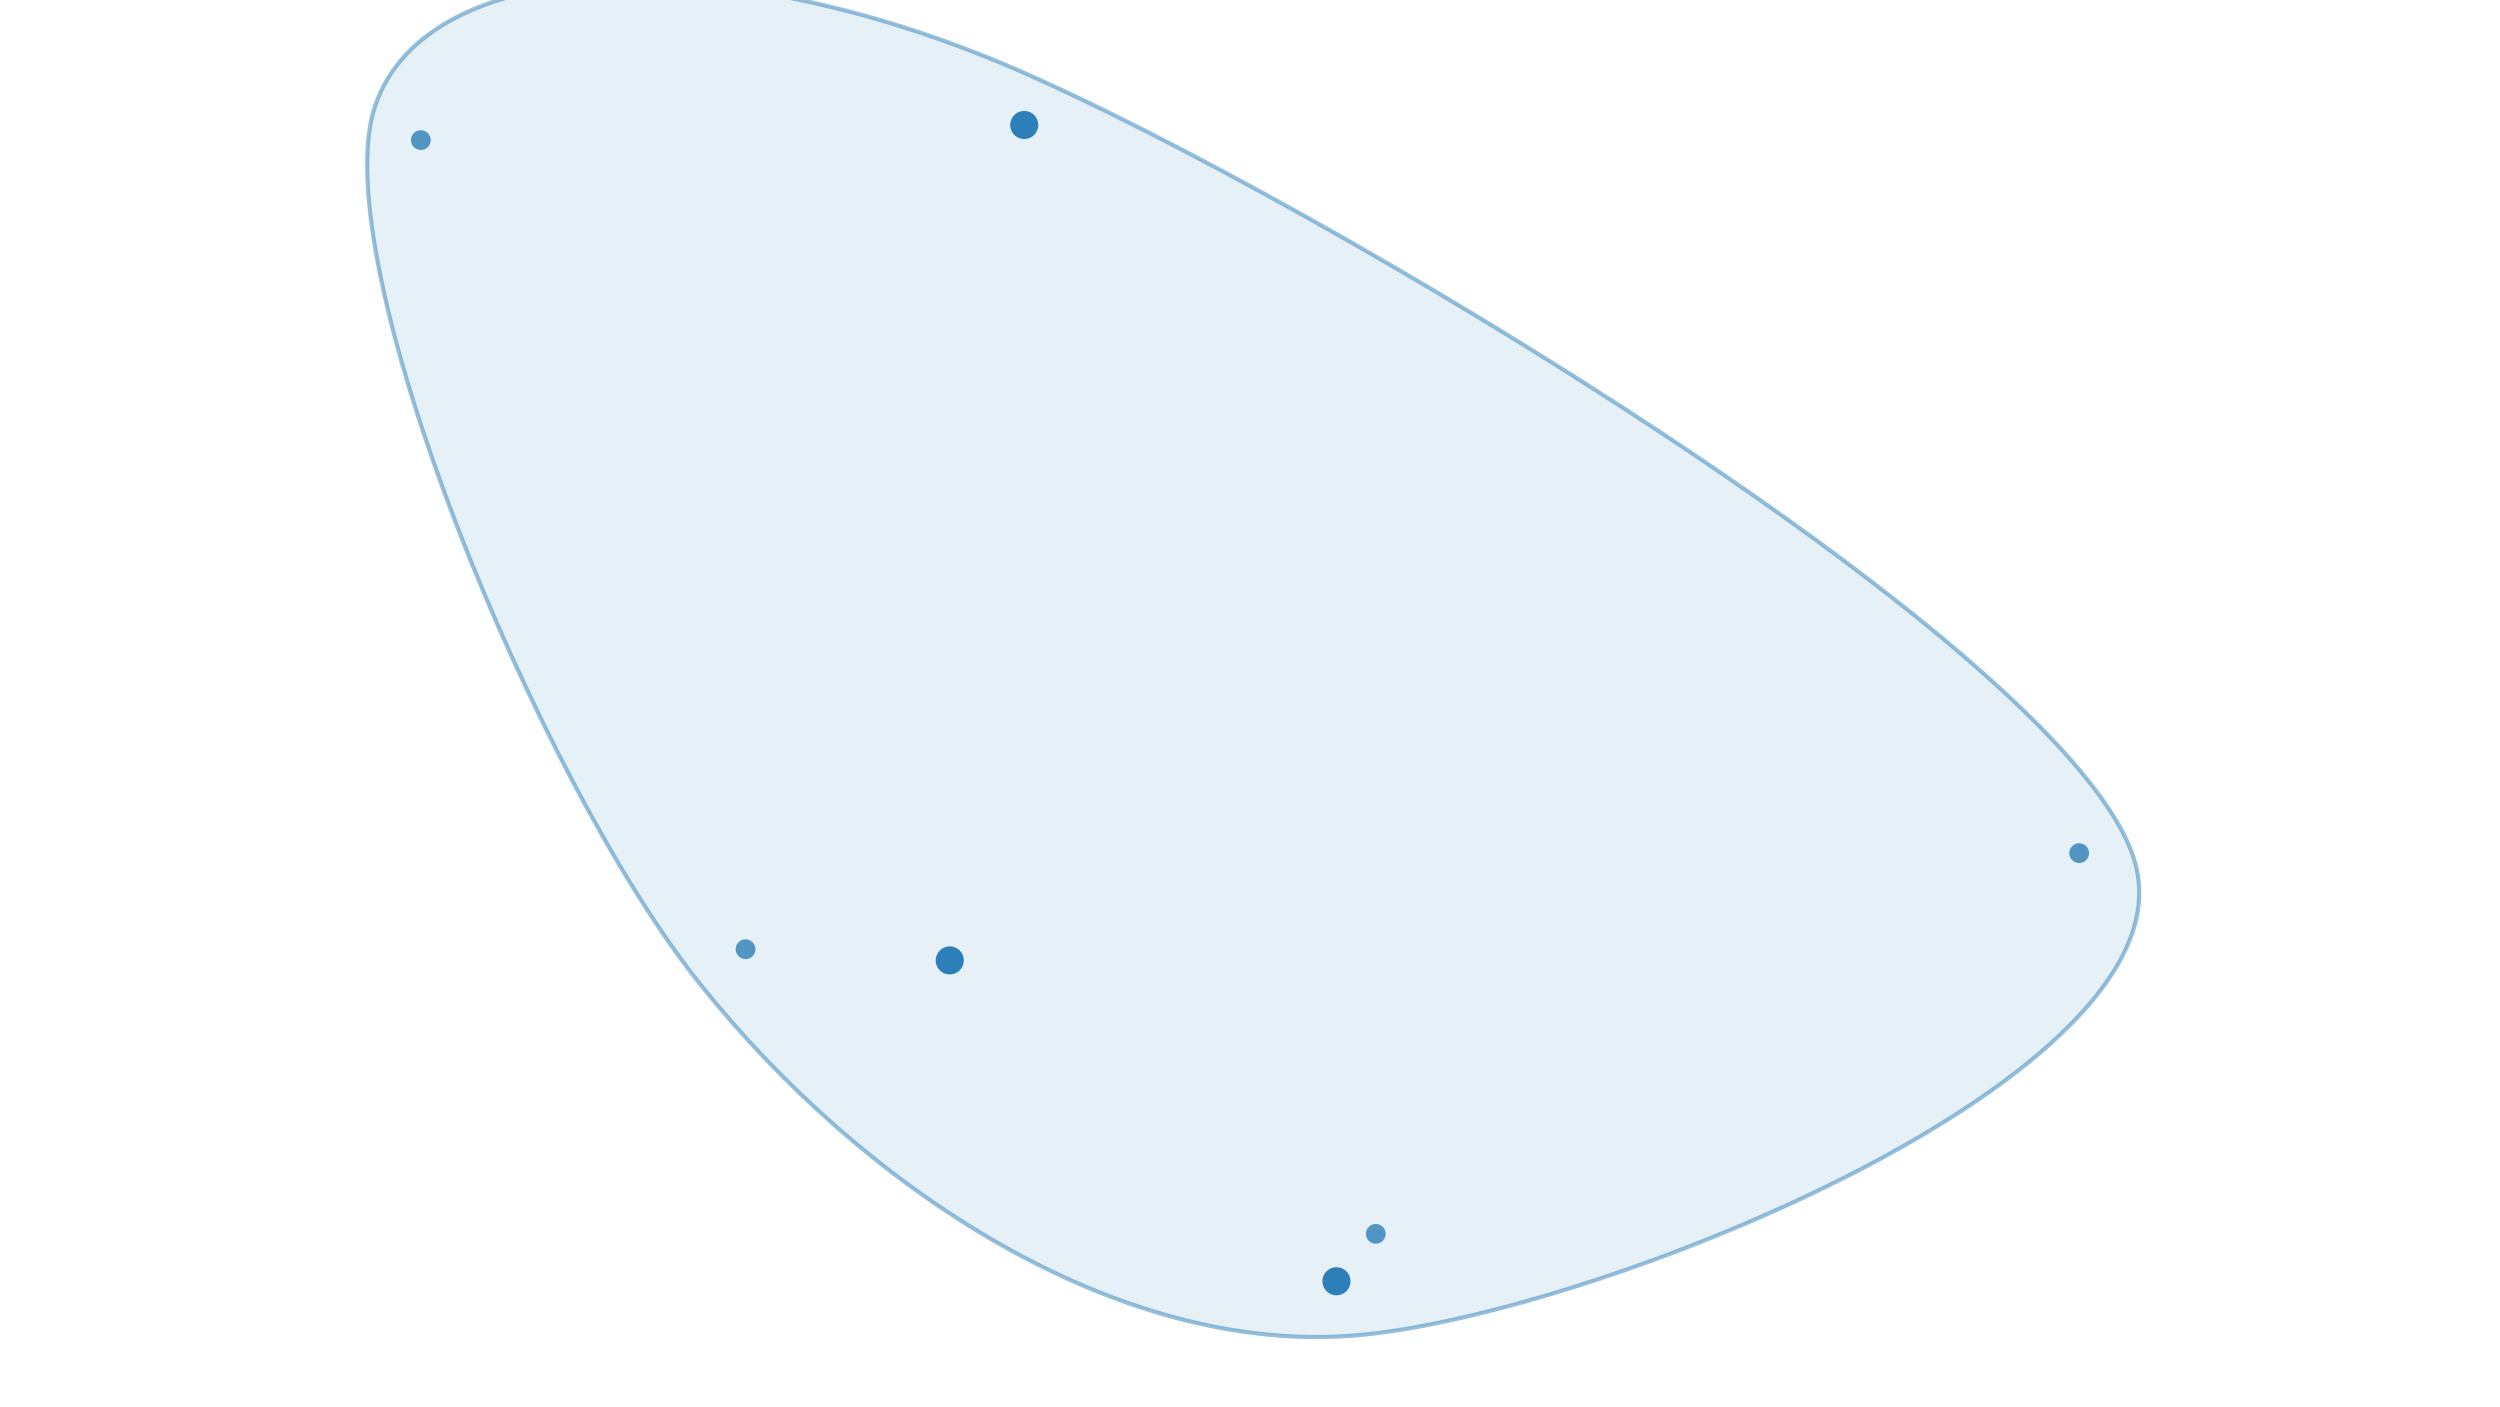
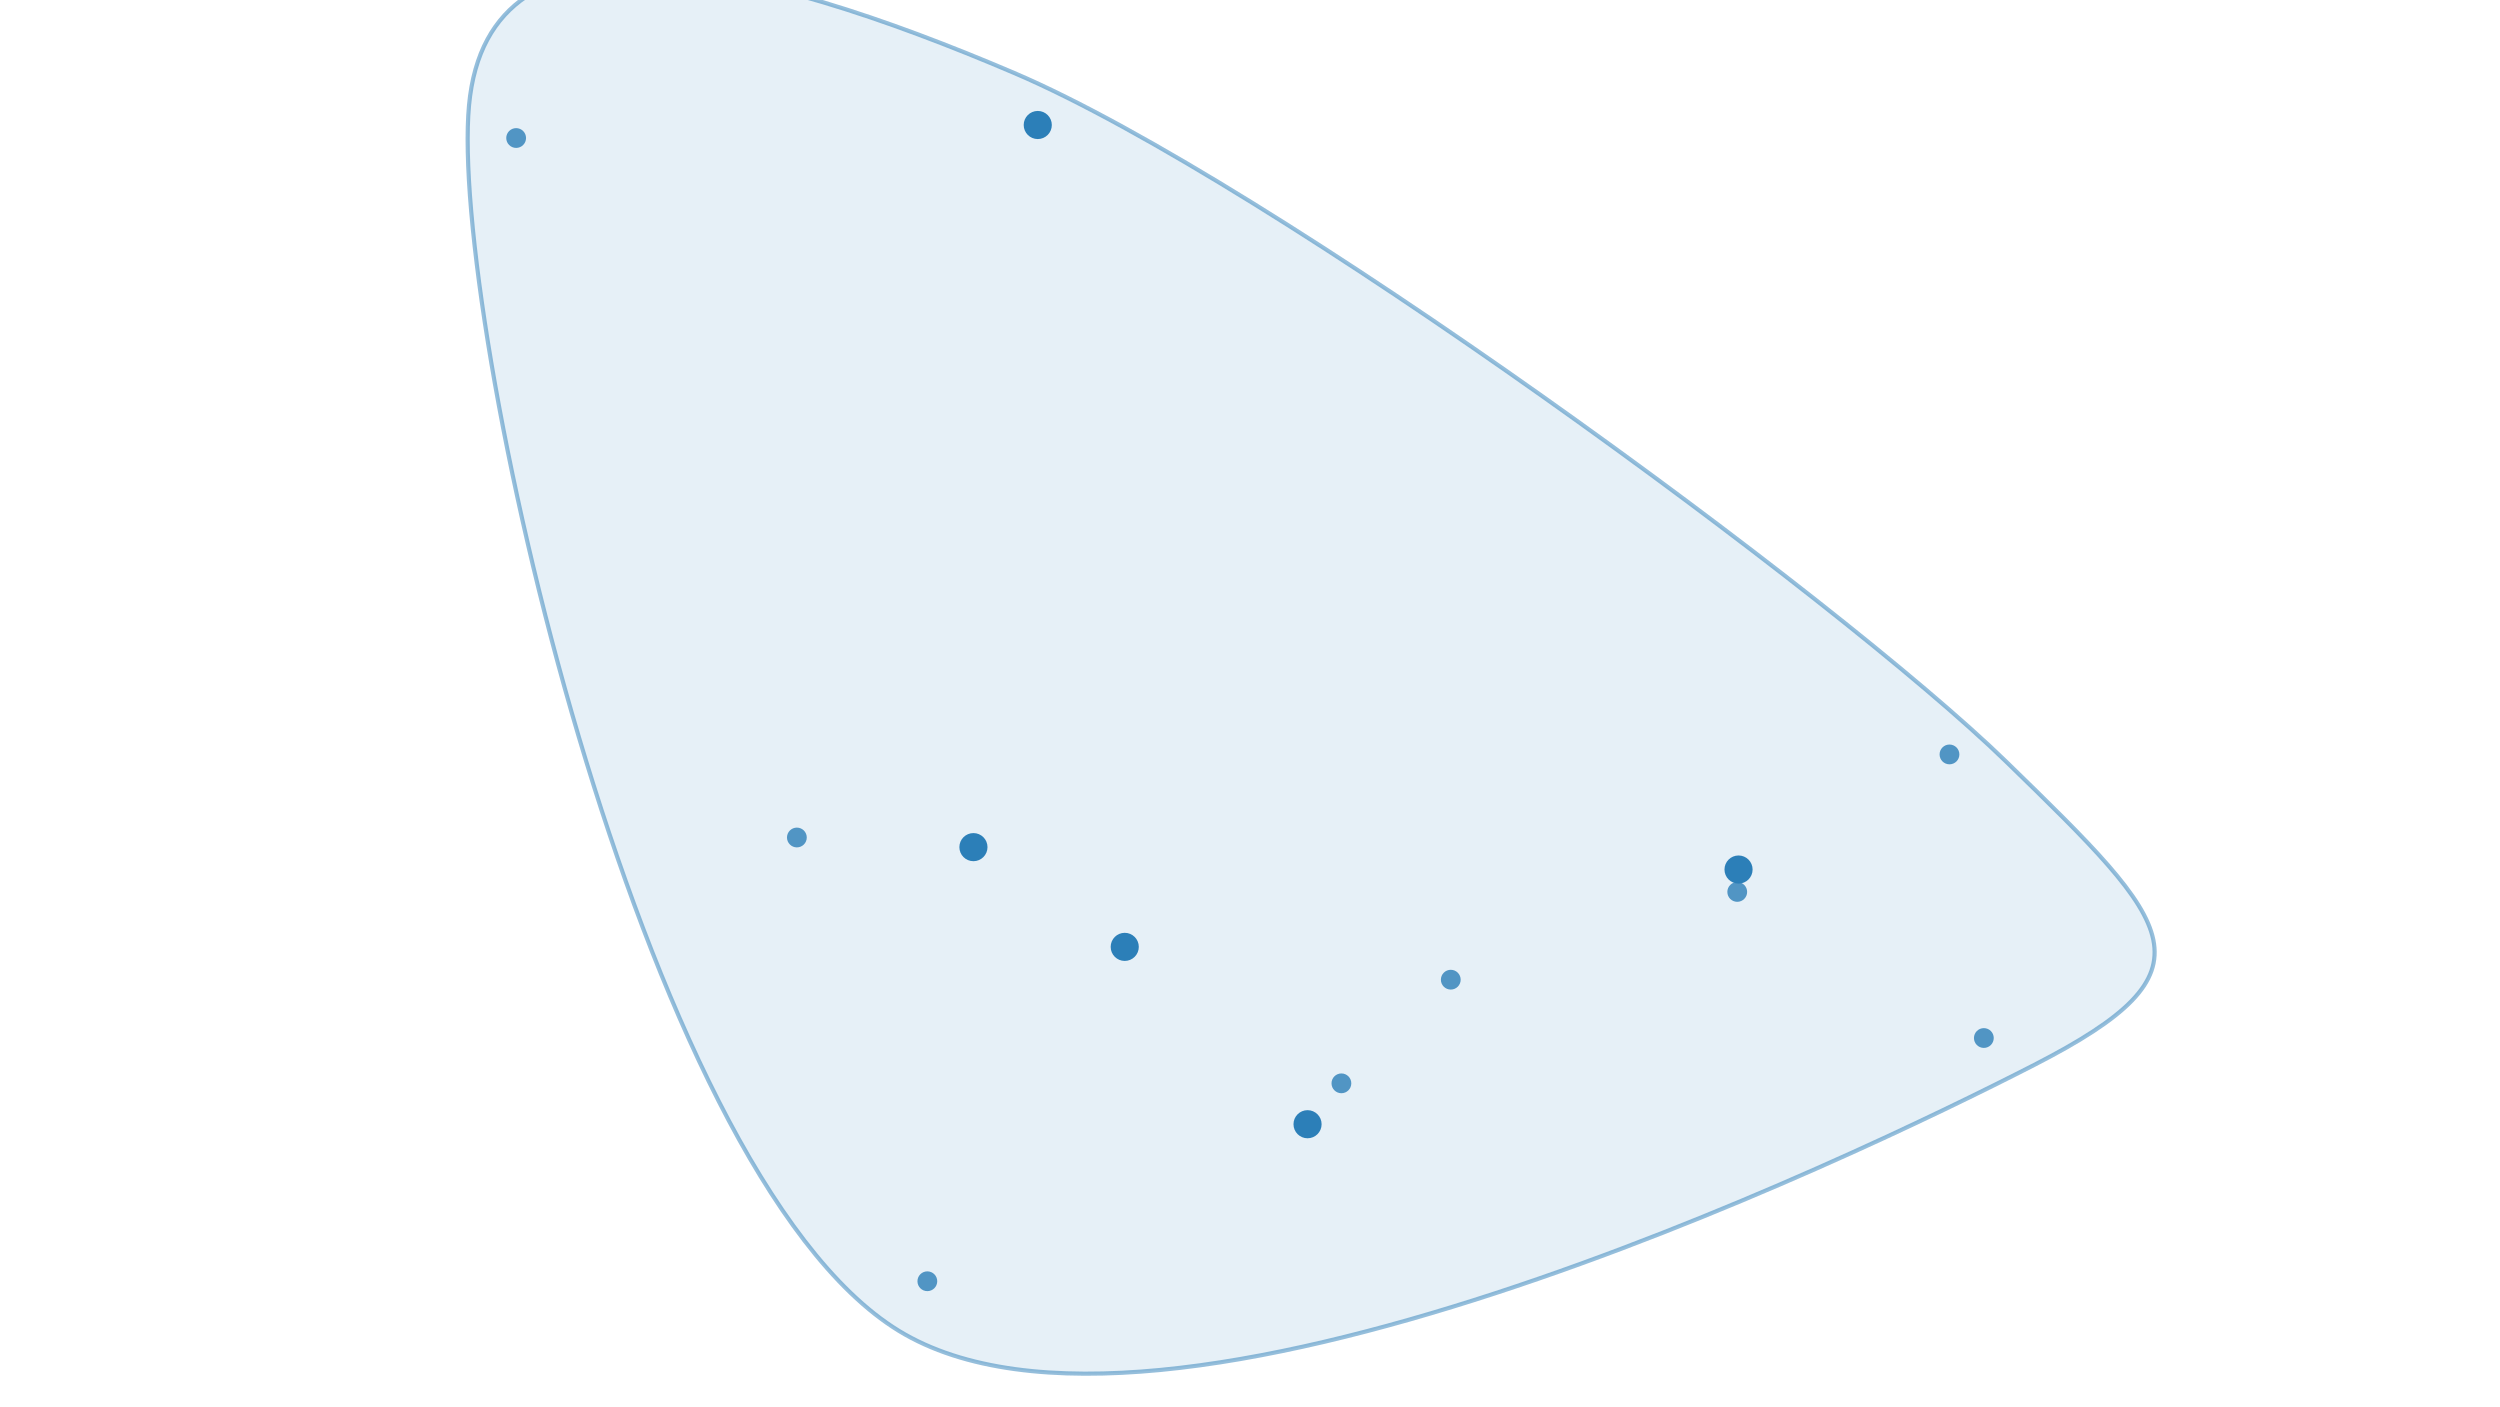
<svg xmlns="http://www.w3.org/2000/svg" viewBox="0 0 960 540" width="960" height="540" role="img" aria-labelledby="t d">
-   <path d="M144.1 40.5C164.2 -18.1 276.8 -22.2 389.4 26.3C502.1 74.8 798.2 250.6 820 331.7C841.9 412.8 612.4 505.2 520.5 512.8C428.6 520.4 331.3 456.3 268.6 377.6C205.9 298.9 124 99.1 144.1 40.5Z" fill="#2C7FB8" fill-opacity=".12" stroke="#2C7FB8" stroke-opacity=".5" stroke-width="1.6" stroke-linejoin="round" />
-   <circle cx="393.3" cy="48" r="5.4" fill="#2C7FB8" />
-   <circle cx="364.7" cy="368.8" r="5.4" fill="#2C7FB8" />
-   <circle cx="286.3" cy="364.5" r="3.8" fill="#2C7FB8" fill-opacity=".8" />
-   <circle cx="798.4" cy="327.6" r="3.8" fill="#2C7FB8" fill-opacity=".8" />
-   <circle cx="528.3" cy="473.8" r="3.8" fill="#2C7FB8" fill-opacity=".8" />
-   <circle cx="161.6" cy="53.8" r="3.8" fill="#2C7FB8" fill-opacity=".8" />
-   <circle cx="513.2" cy="492" r="5.4" fill="#2C7FB8" />
+   <path d="M180.1 40.5C187.5 -40 291 -14 389.4 28C487.8 70 705.1 229 770.4 292.5C835.7 356 852.1 372.5 781.2 408.9C710.3 445.3 445.3 572.4 345.1 511C244.9 449.6 172.7 121 180.1 40.5Z" fill="#2C7FB8" fill-opacity=".12" stroke="#2C7FB8" stroke-opacity=".5" stroke-width="1.6" stroke-linejoin="round" />
+   <circle cx="398.5" cy="48" r="5.4" fill="#2C7FB8" />
+   <circle cx="373.8" cy="325.3" r="5.4" fill="#2C7FB8" />
+   <circle cx="306" cy="321.6" r="3.8" fill="#2C7FB8" fill-opacity=".8" />
+   <circle cx="748.6" cy="289.7" r="3.8" fill="#2C7FB8" fill-opacity=".8" />
+   <circle cx="515.1" cy="416" r="3.8" fill="#2C7FB8" fill-opacity=".8" />
+   <circle cx="198.2" cy="53" r="3.8" fill="#2C7FB8" fill-opacity=".8" />
+   <circle cx="431.9" cy="363.6" r="5.4" fill="#2C7FB8" />
+   <circle cx="502.1" cy="431.7" r="5.4" fill="#2C7FB8" />
+   <circle cx="667.6" cy="333.9" r="5.4" fill="#2C7FB8" />
+   <circle cx="356.1" cy="492" r="3.8" fill="#2C7FB8" fill-opacity=".8" />
+   <circle cx="761.8" cy="398.6" r="3.8" fill="#2C7FB8" fill-opacity=".8" />
+   <circle cx="557.1" cy="376.2" r="3.8" fill="#2C7FB8" fill-opacity=".8" />
+   <circle cx="667.1" cy="342.5" r="3.8" fill="#2C7FB8" fill-opacity=".8" />
</svg>
